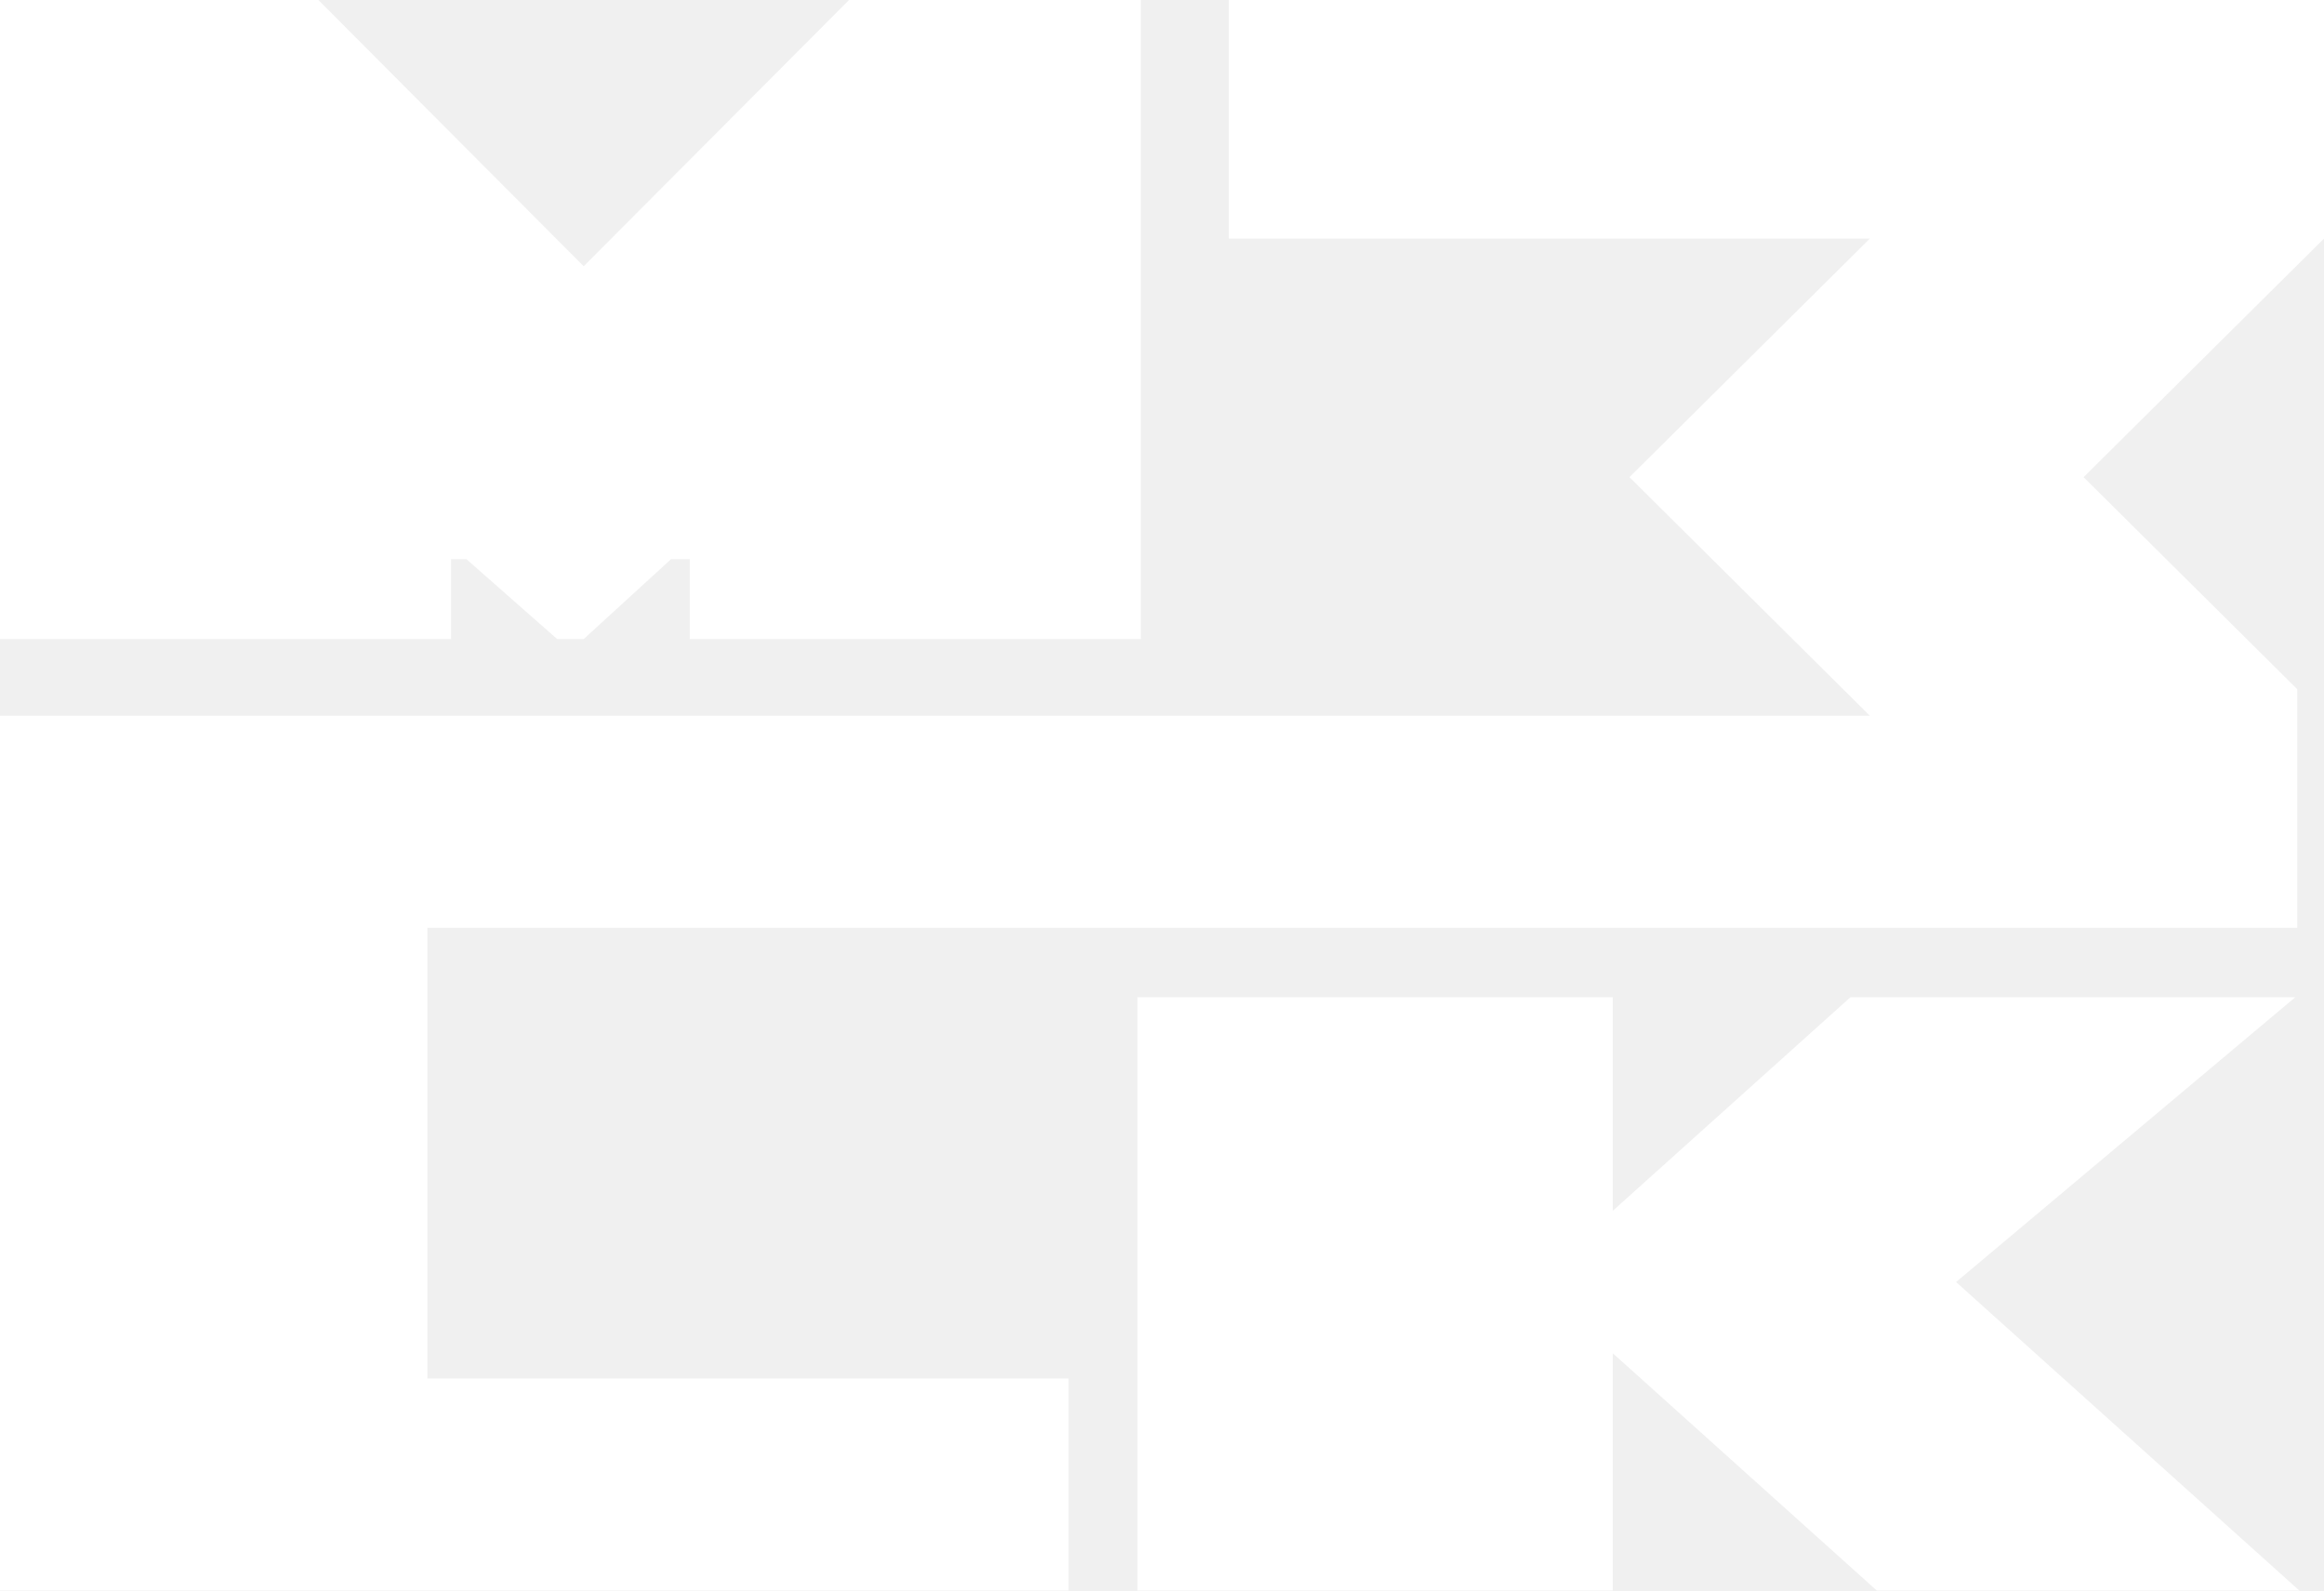
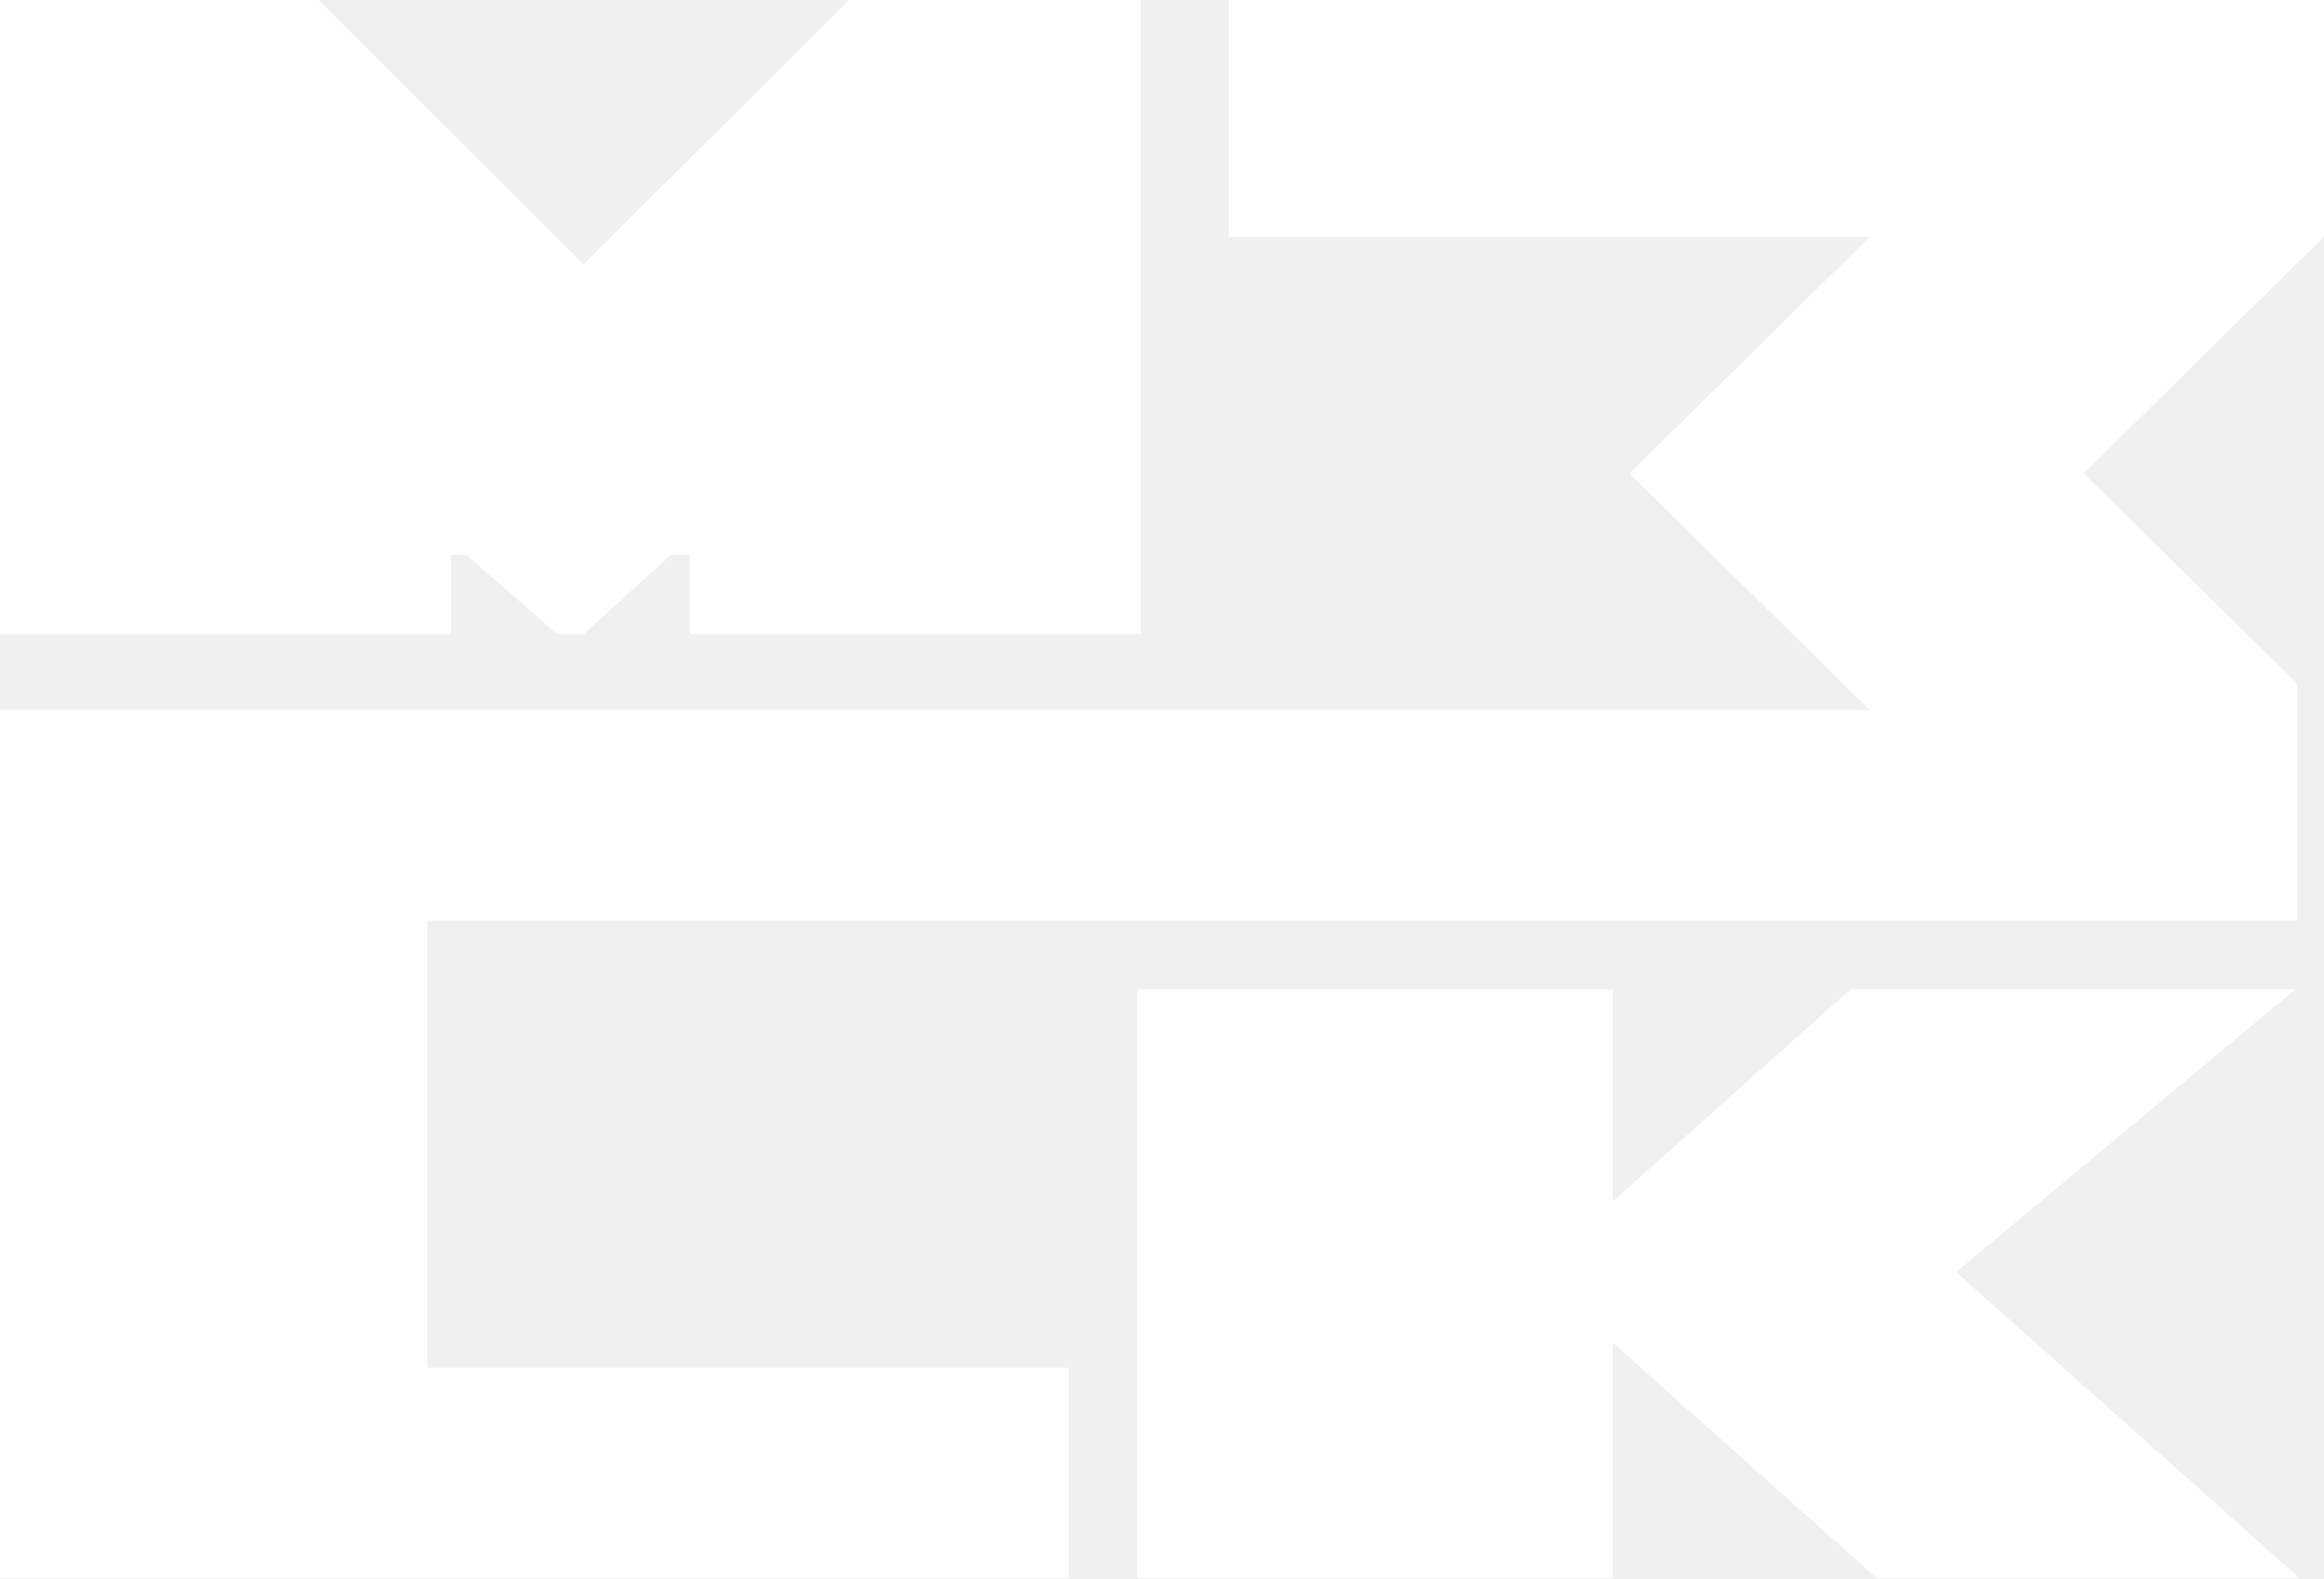
- <svg xmlns="http://www.w3.org/2000/svg" width="76" height="52" viewBox="0 0 76 52" fill="none">
-   <path d="M37.195 52.001V33.377V32.602H52.741V39.585L60.514 32.602H75.061L63.968 41.913L75.195 52.001H61.377L52.741 44.241V52.001H37.195Z" fill="white" />
-   <path d="M0 20.893V0H10.412L19.088 8.705L27.765 0H37.309V20.893H22.559V18.281H21.944L19.088 20.893H18.221L15.254 18.281H14.75V20.893H0Z" fill="white" />
-   <path d="M40.184 7.8V0H76V7.8L68.138 15.6L75.126 22.533V30.333H13.977V45.067H34.943V52H0V23.4H61.149L53.287 15.6L61.149 7.8H40.184Z" fill="white" />
+ <svg xmlns="http://www.w3.org/2000/svg" width="53" height="36" viewBox="0 0 53 36" fill="none">
+   <path d="M25.939 36V23.108V22.57H36.78V27.405L42.201 22.57H52.346L44.61 29.017L52.44 36H42.803L36.78 30.628V36H25.939Z" fill="white" />
+   <path d="M0 14.464V0H7.261L13.312 6.027L19.362 0H26.018V14.464H15.732V12.656H15.303L13.312 14.464H12.707L10.637 12.656H10.286V14.464H0Z" fill="white" />
+   <path d="M28.023 5.4V0H53V5.4L47.517 10.8L52.391 15.6V21H9.747V31.2H24.368V36H0V16.2H42.644L37.161 10.8L42.644 5.4H28.023Z" fill="white" />
</svg>
